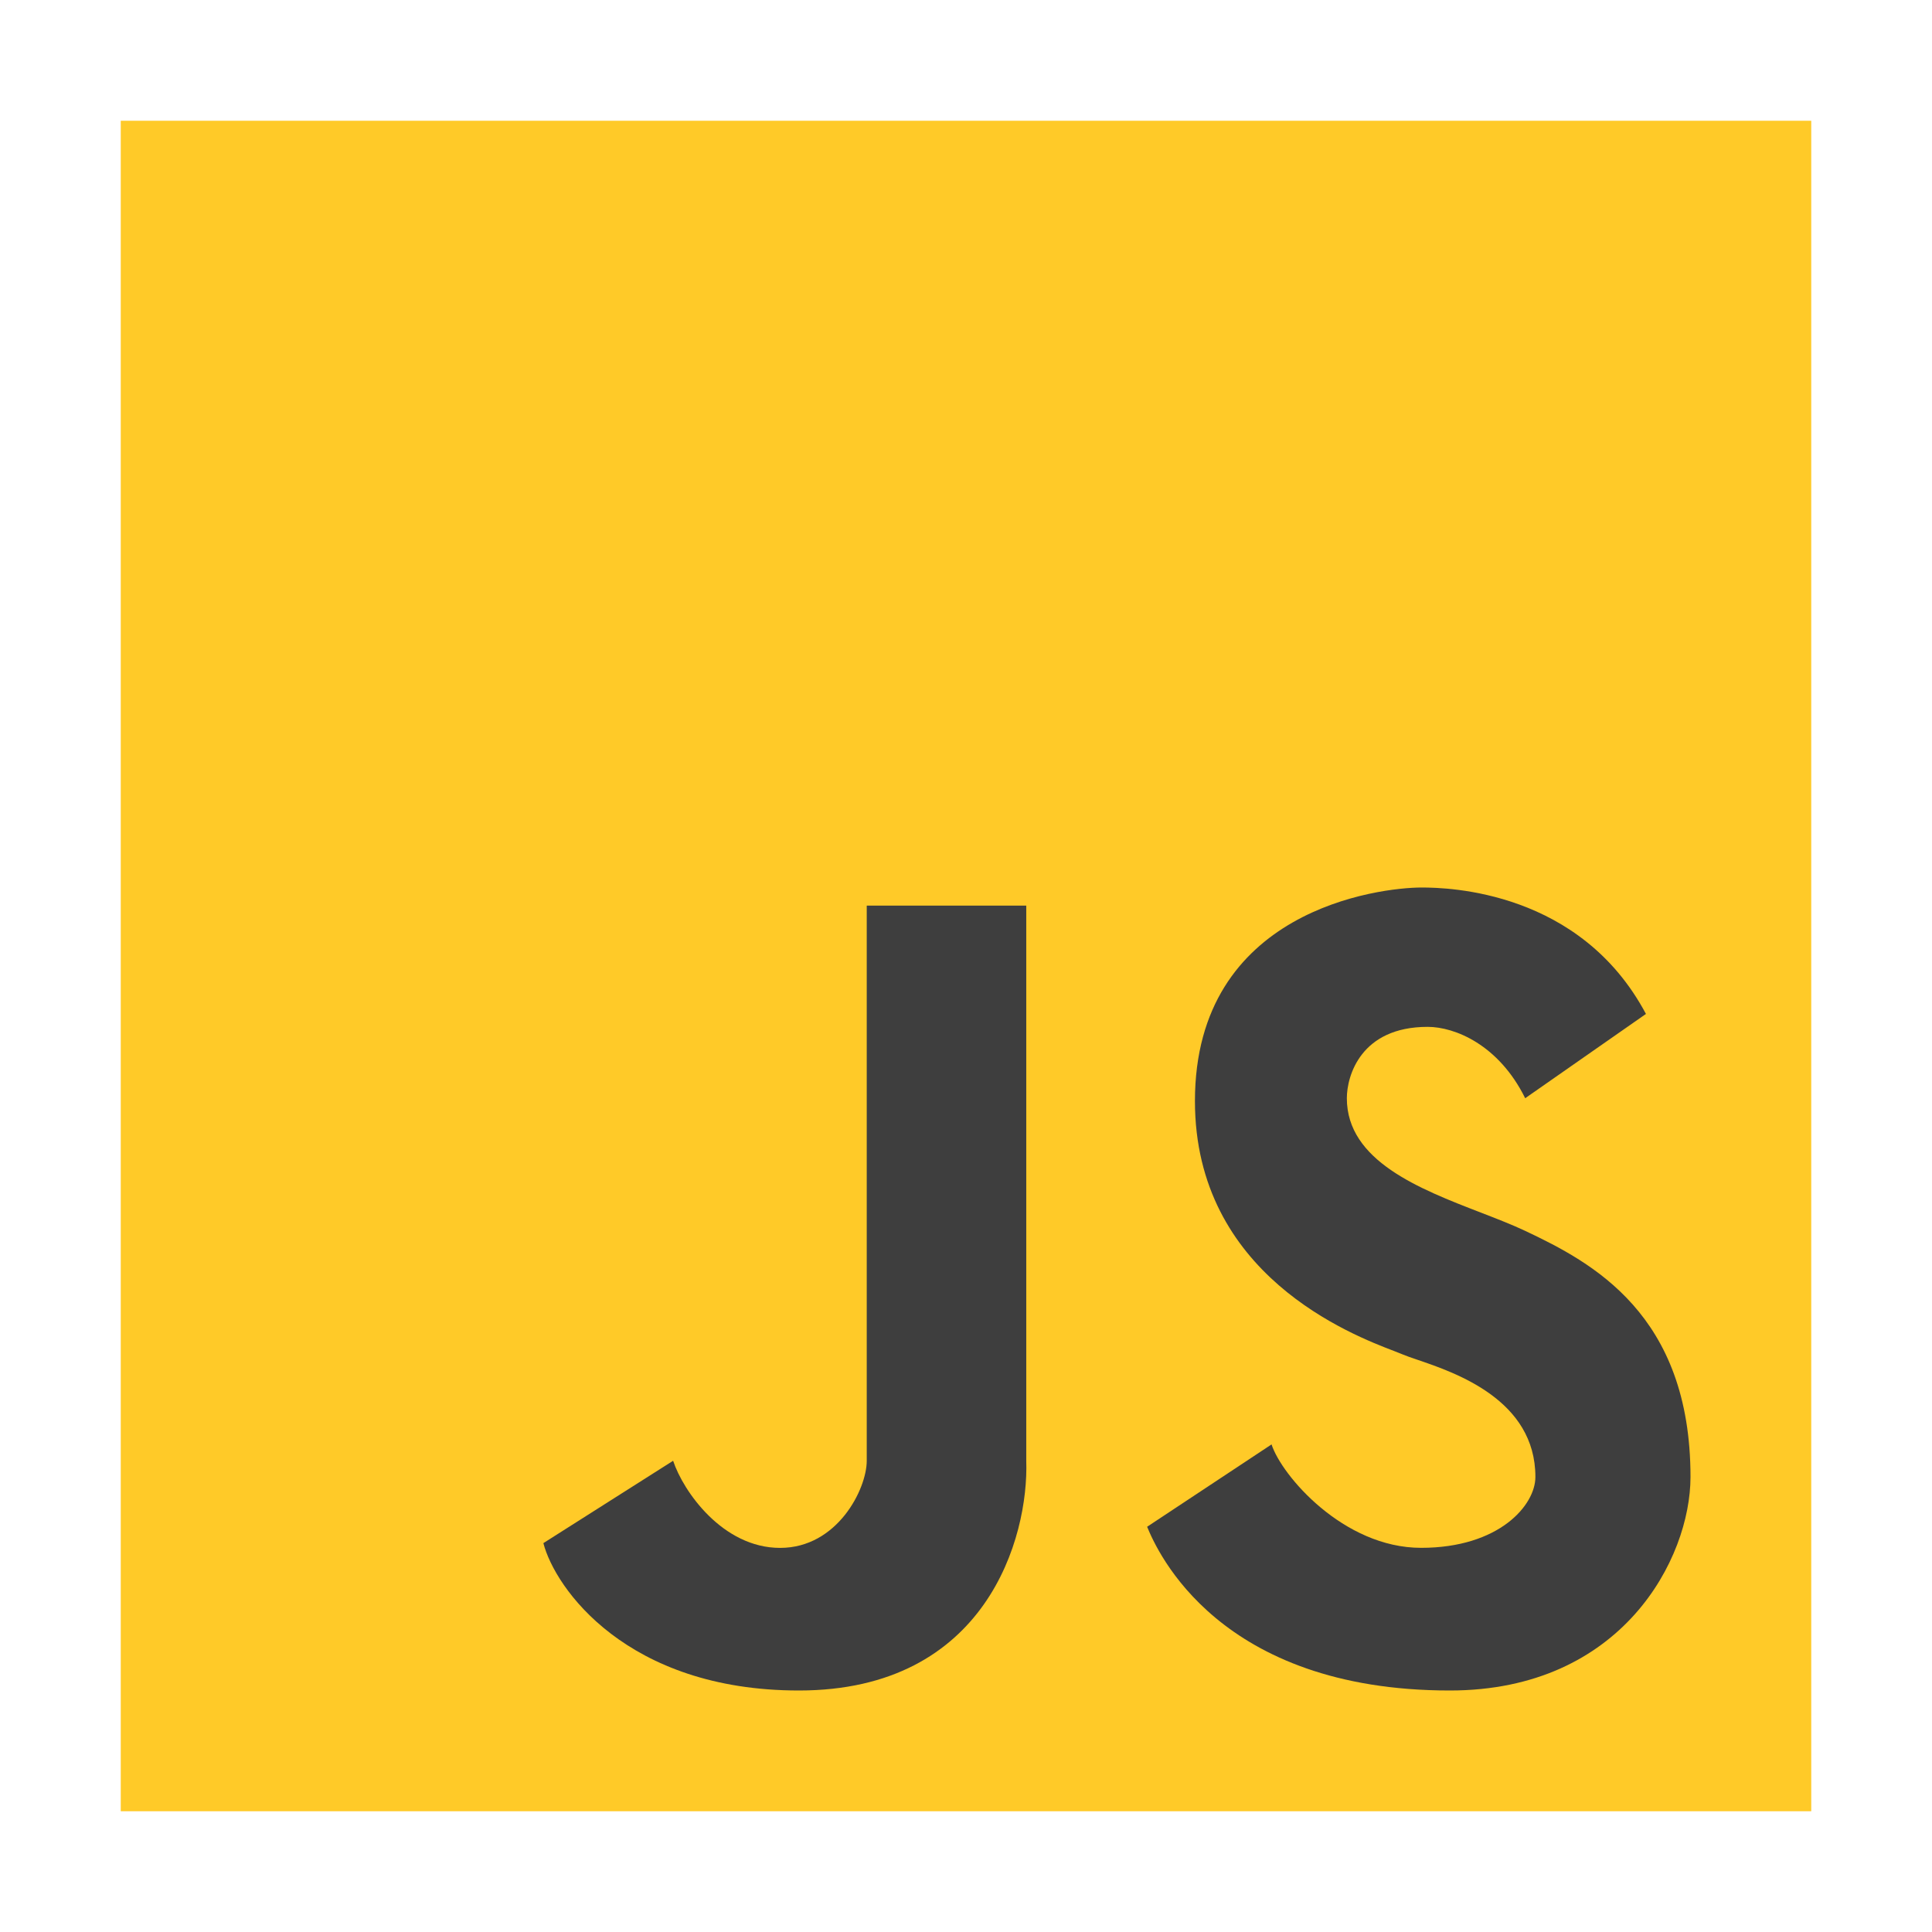
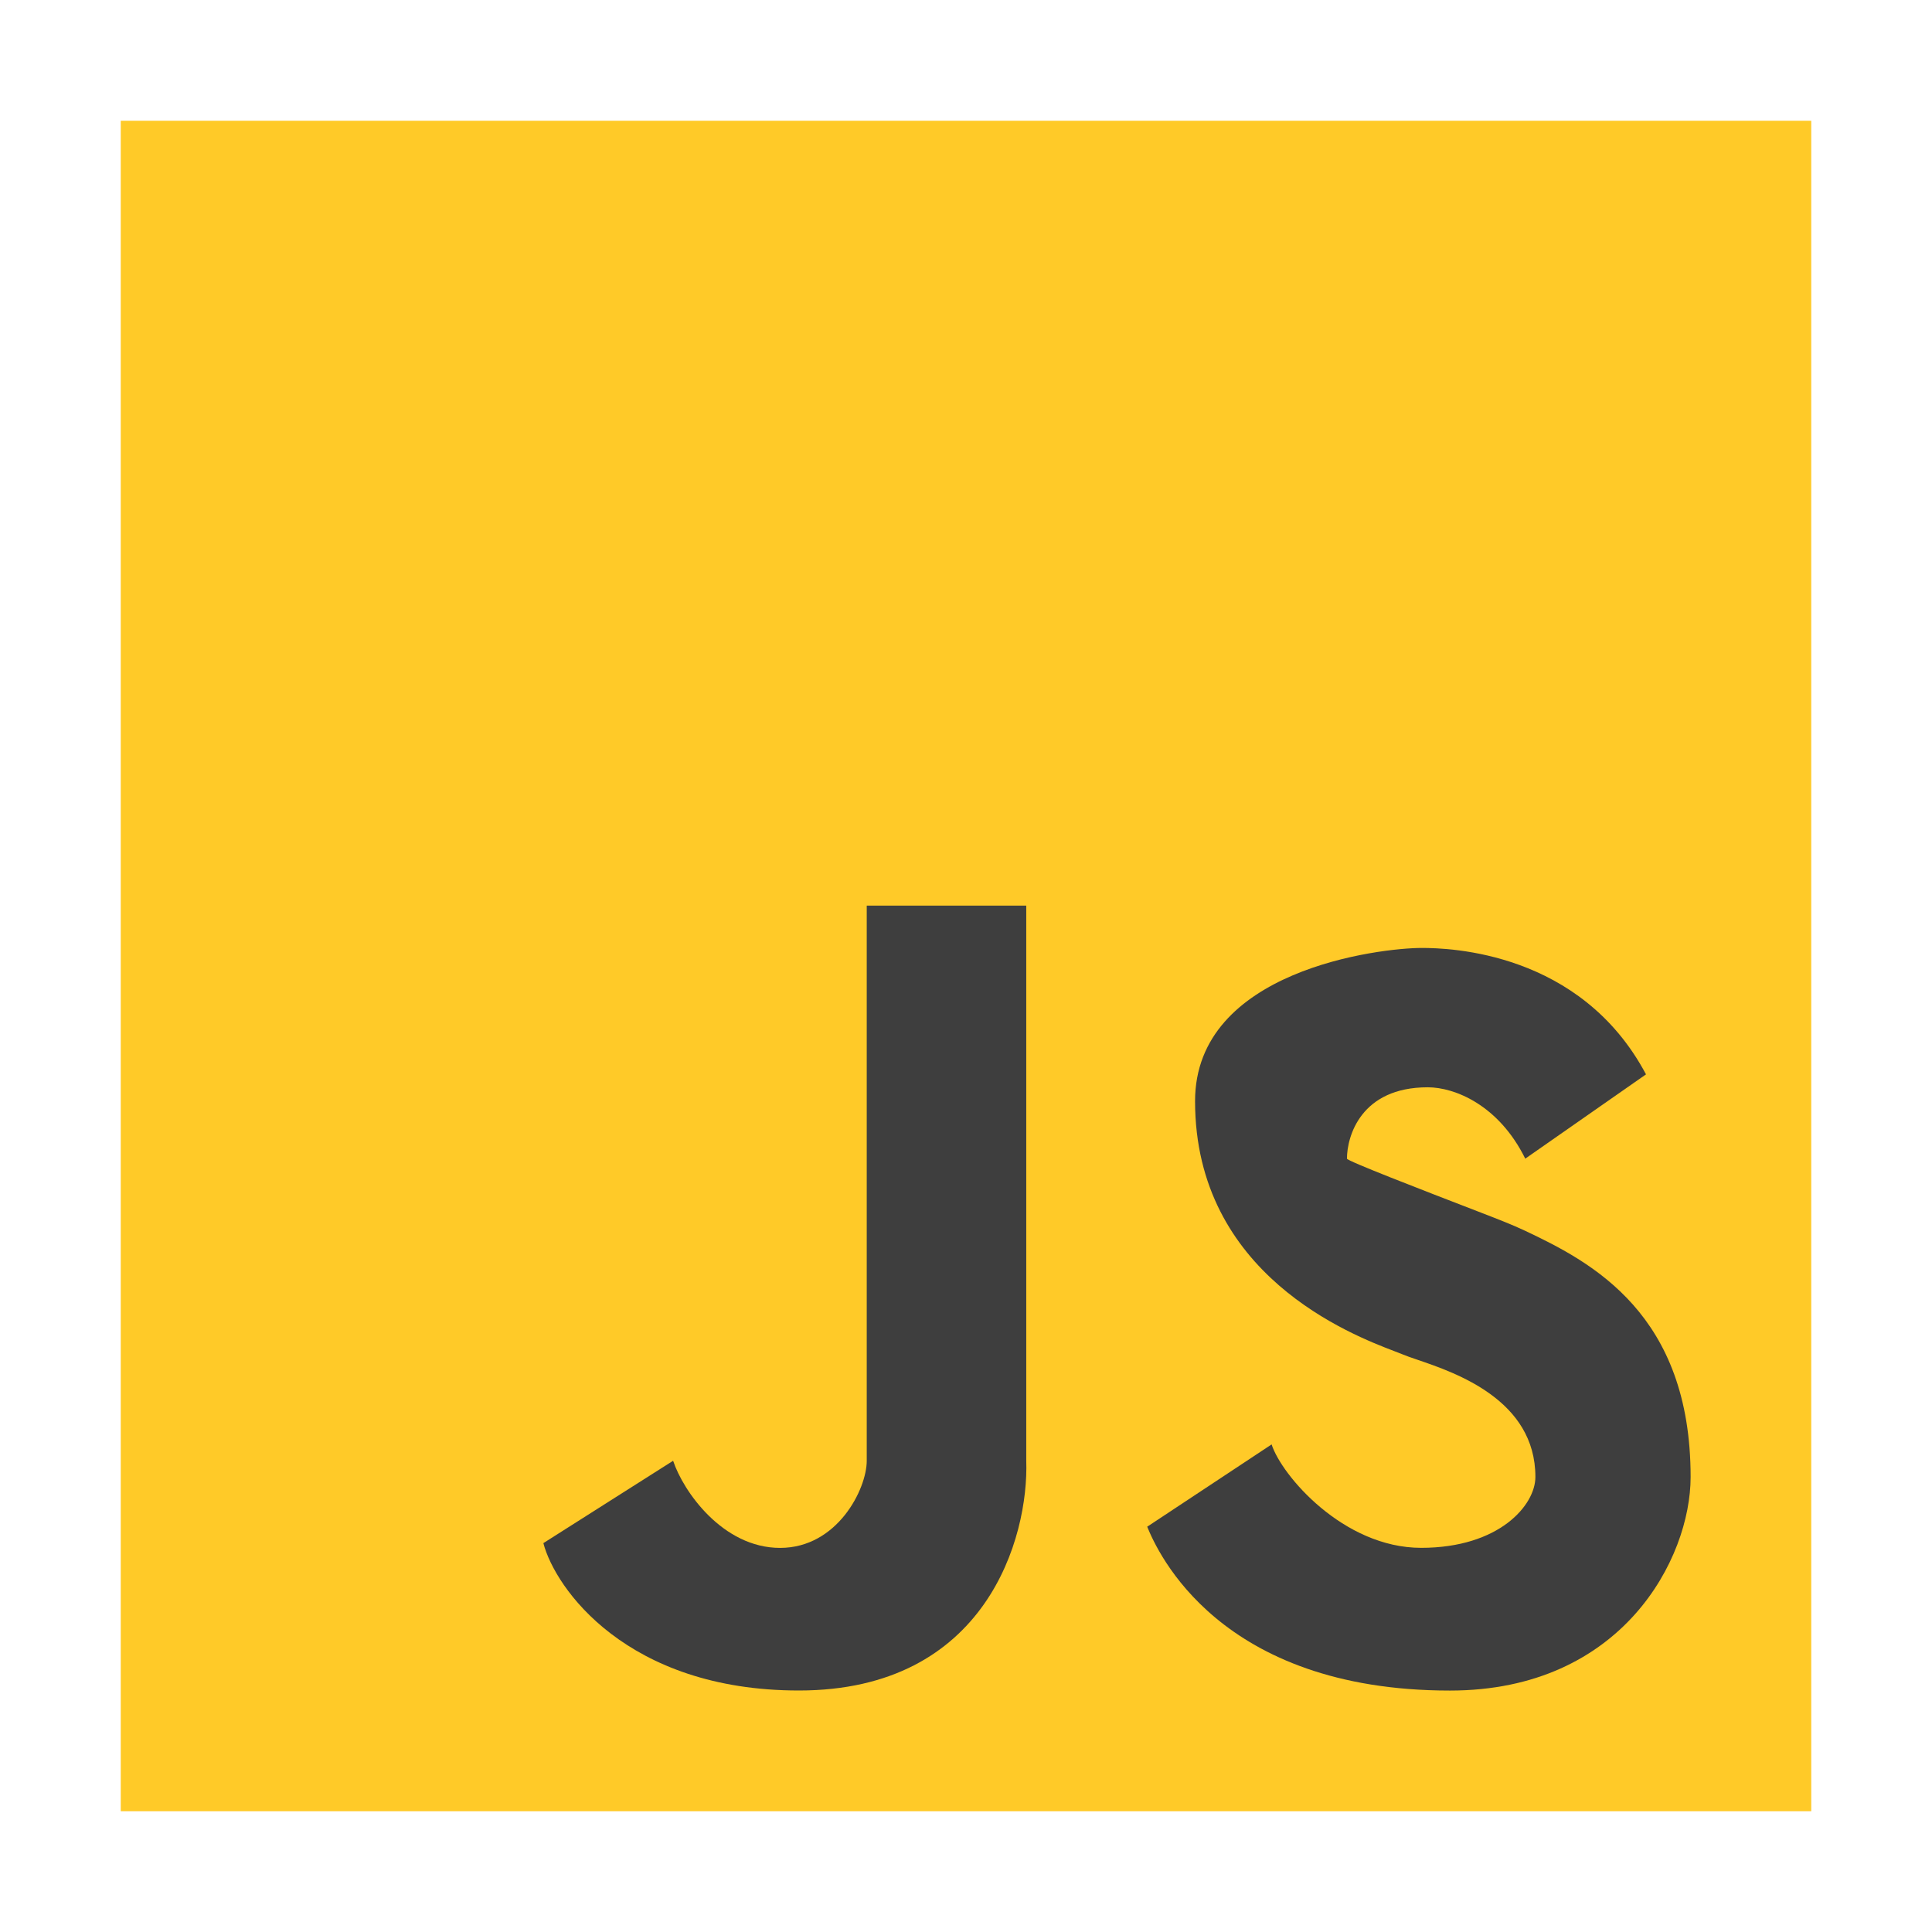
- <svg xmlns="http://www.w3.org/2000/svg" width="800px" height="800px" viewBox="0 0 32 32" fill="none">
+ <svg xmlns="http://www.w3.org/2000/svg" width="32" height="32" viewBox="0 0 32 32" fill="none">
  <rect x="2" y="2" width="28" height="28" fill="#FFCA28" />
-   <path d="M19 25.288L21.061 23.924C21.223 24.431 22.246 25.637 23.538 25.637C24.831 25.637 25.431 24.931 25.431 24.463C25.431 23.188 24.111 22.738 23.477 22.522C23.374 22.487 23.289 22.458 23.231 22.433C23.201 22.42 23.156 22.402 23.098 22.38C22.393 22.111 19.792 21.117 19.792 18.237C19.792 15.065 22.854 14.7 23.546 14.7C23.999 14.7 26.177 14.756 27.262 16.794L25.262 18.19C24.823 17.302 24.095 17.008 23.646 17.008C22.538 17.008 22.308 17.82 22.308 18.19C22.308 19.227 23.511 19.692 24.527 20.084C24.793 20.187 25.046 20.285 25.262 20.387C26.369 20.91 28 21.767 28 24.463C28 25.814 26.867 28 24.015 28C20.185 28 19.169 25.7 19 25.288Z" fill="#3E3E3E" />
-   <path d="M9 25.559L11.149 24.195C11.317 24.703 11.971 25.638 12.921 25.638C13.87 25.638 14.356 24.663 14.356 24.195V15H16.998V24.195C17.041 25.464 16.338 28 13.233 28C10.379 28 9.192 26.304 9 25.559Z" fill="#3E3E3E" />
+   <path d="M19 25.288l2.062-1.364c.162.508 1.185 1.713 2.477 1.713 1.292 0 1.892-.706 1.892-1.174 0-1.275-1.32-1.725-1.953-1.941-.103-.035-.188-.064-.246-.089-.03-.013-.075-.03-.133-.052-.705-.269-3.305-1.263-3.305-4.143 0-2.172 3.062-2.537 3.754-2.537.453 0 2.631.056 3.715 2.094l-2 1.396c-.438-.888-1.167-1.182-1.615-1.182-1.108 0-1.338.812-1.338 1.182 0 .037 1.203.502 2.22.894.266.103.519.2.734.302 1.108.523 2.738 1.38 2.738 4.077 0 1.35-1.133 3.537-3.985 3.537-3.83 0-4.846-2.3-5.015-2.712z" fill="#3E3E3E" />
+   <path d="M9 25.559l2.149-1.364c.168.507.822 1.443 1.772 1.443.949 0 1.435-.975 1.435-1.443V15h2.642v9.195c.043 1.268-.66 3.805-3.765 3.805-2.854 0-4.04-1.696-4.233-2.441z" fill="#3E3E3E" />
</svg>
